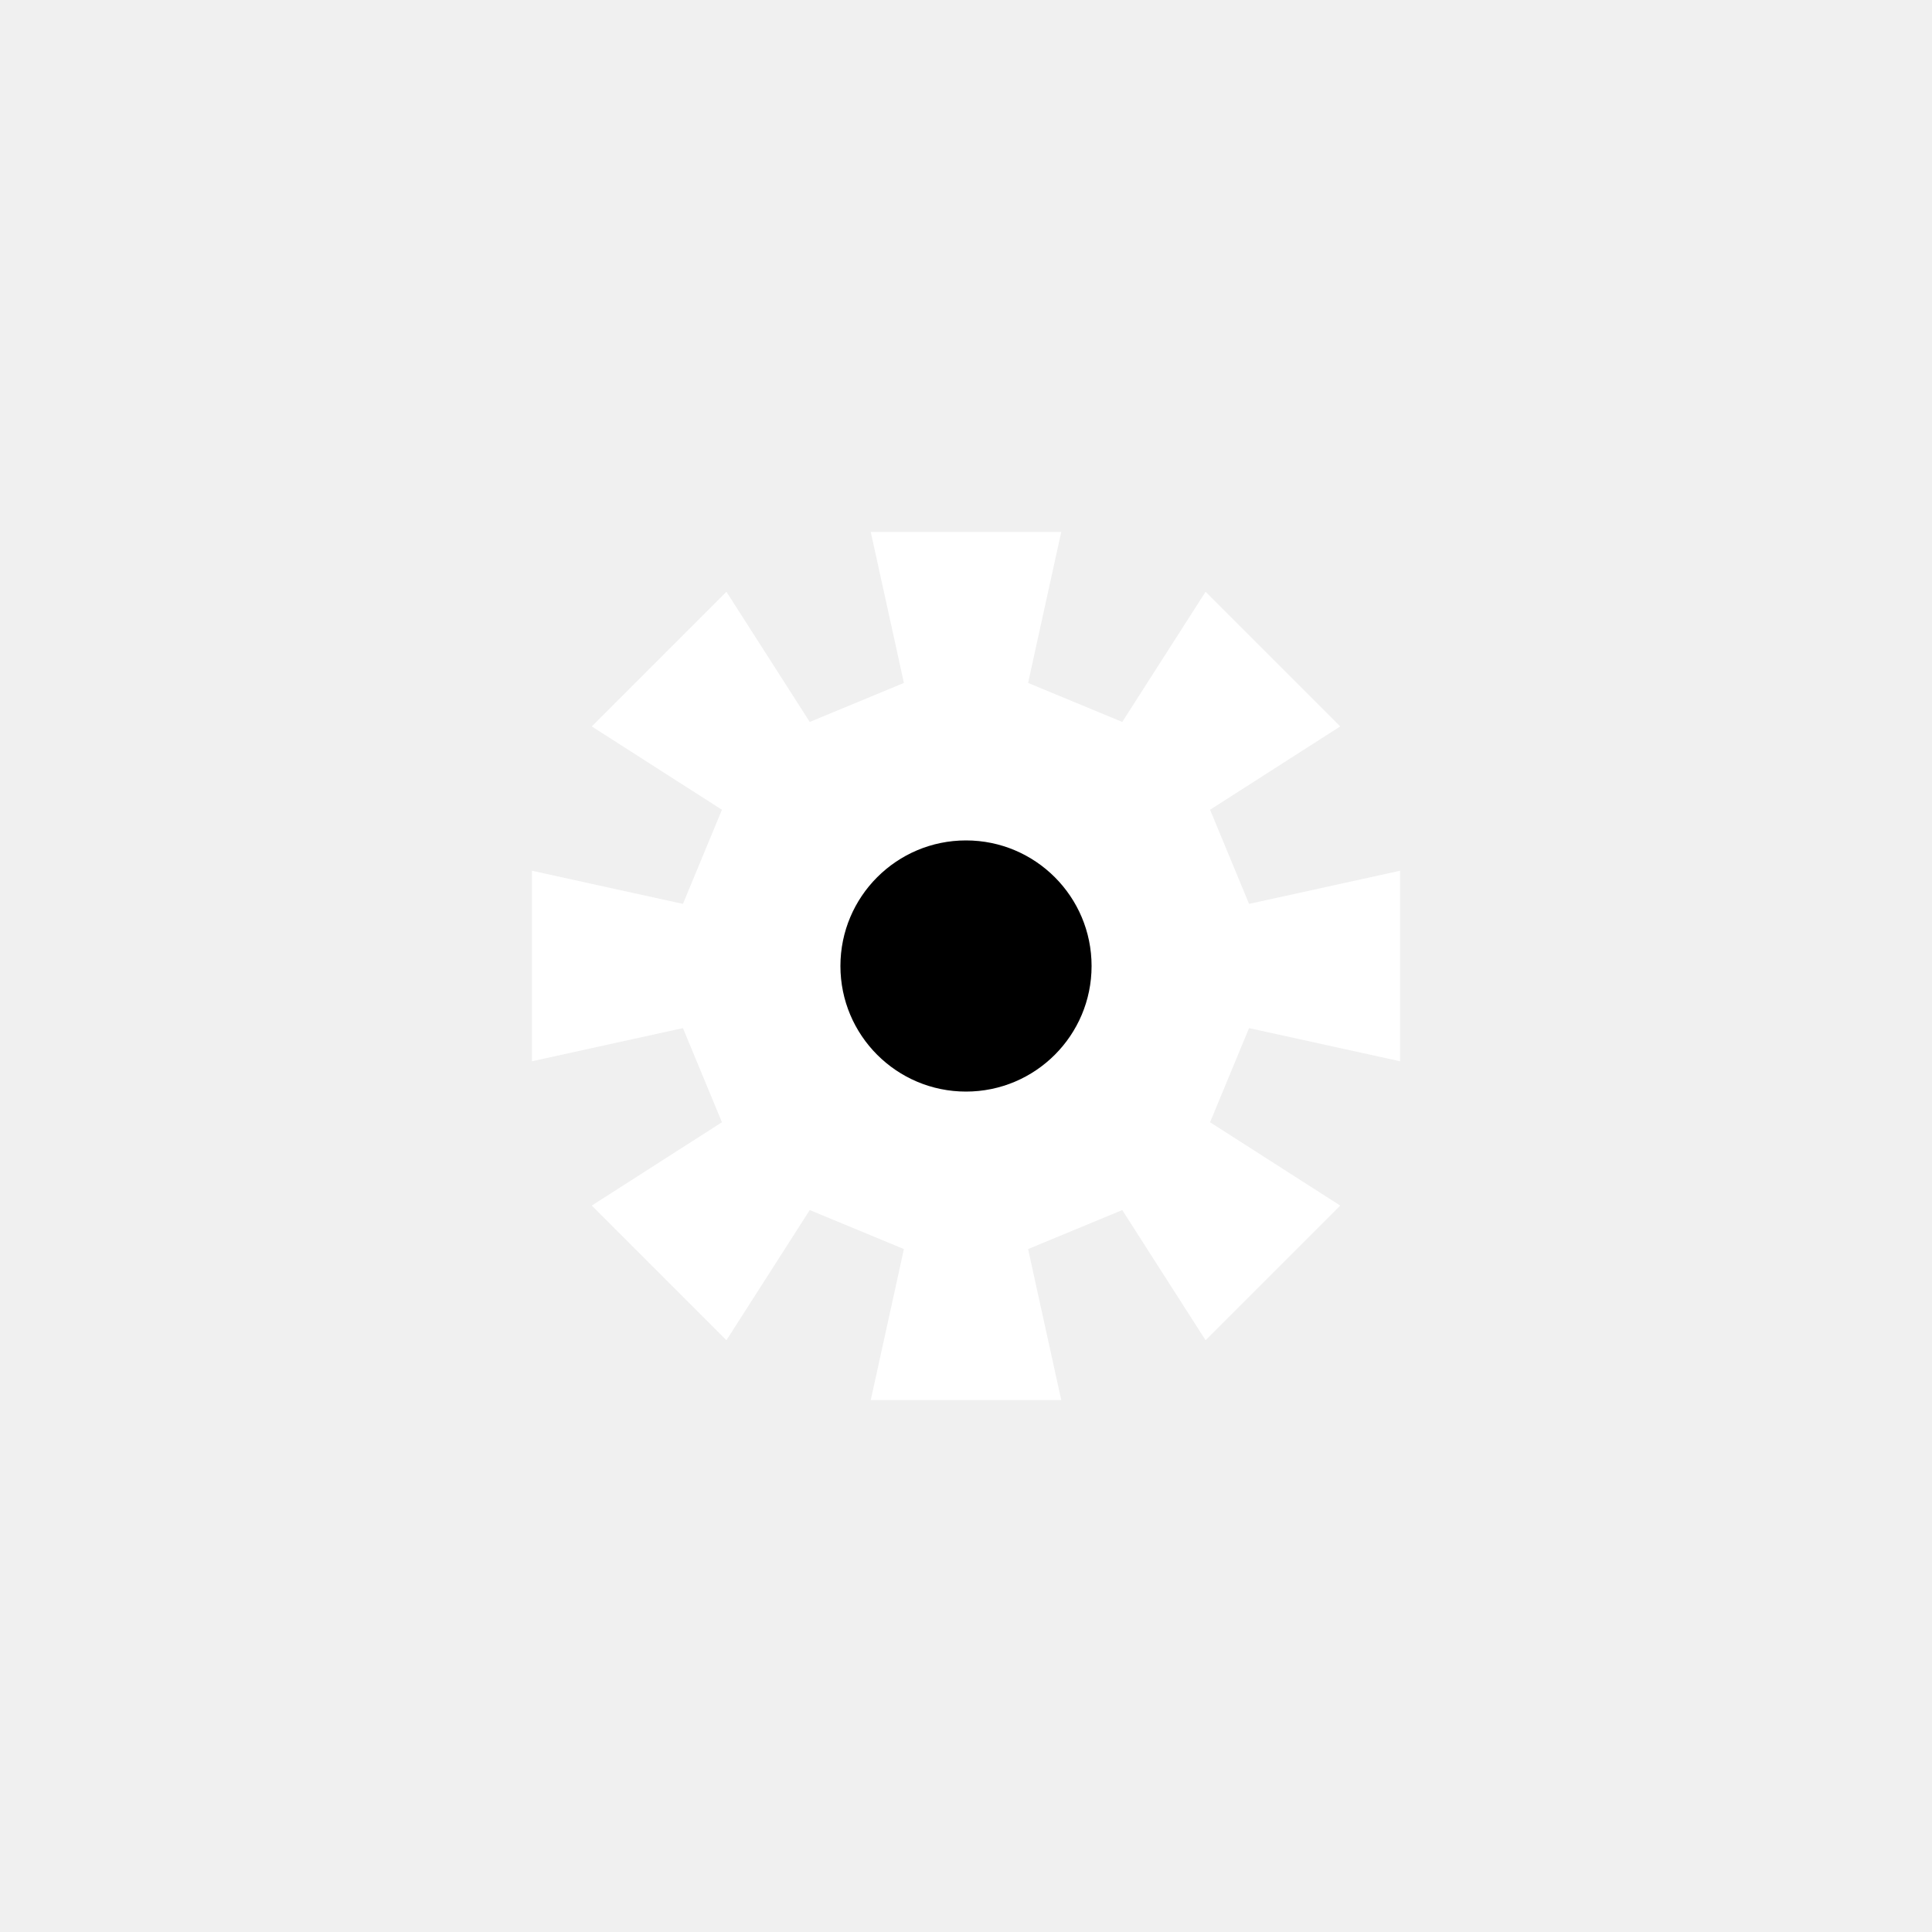
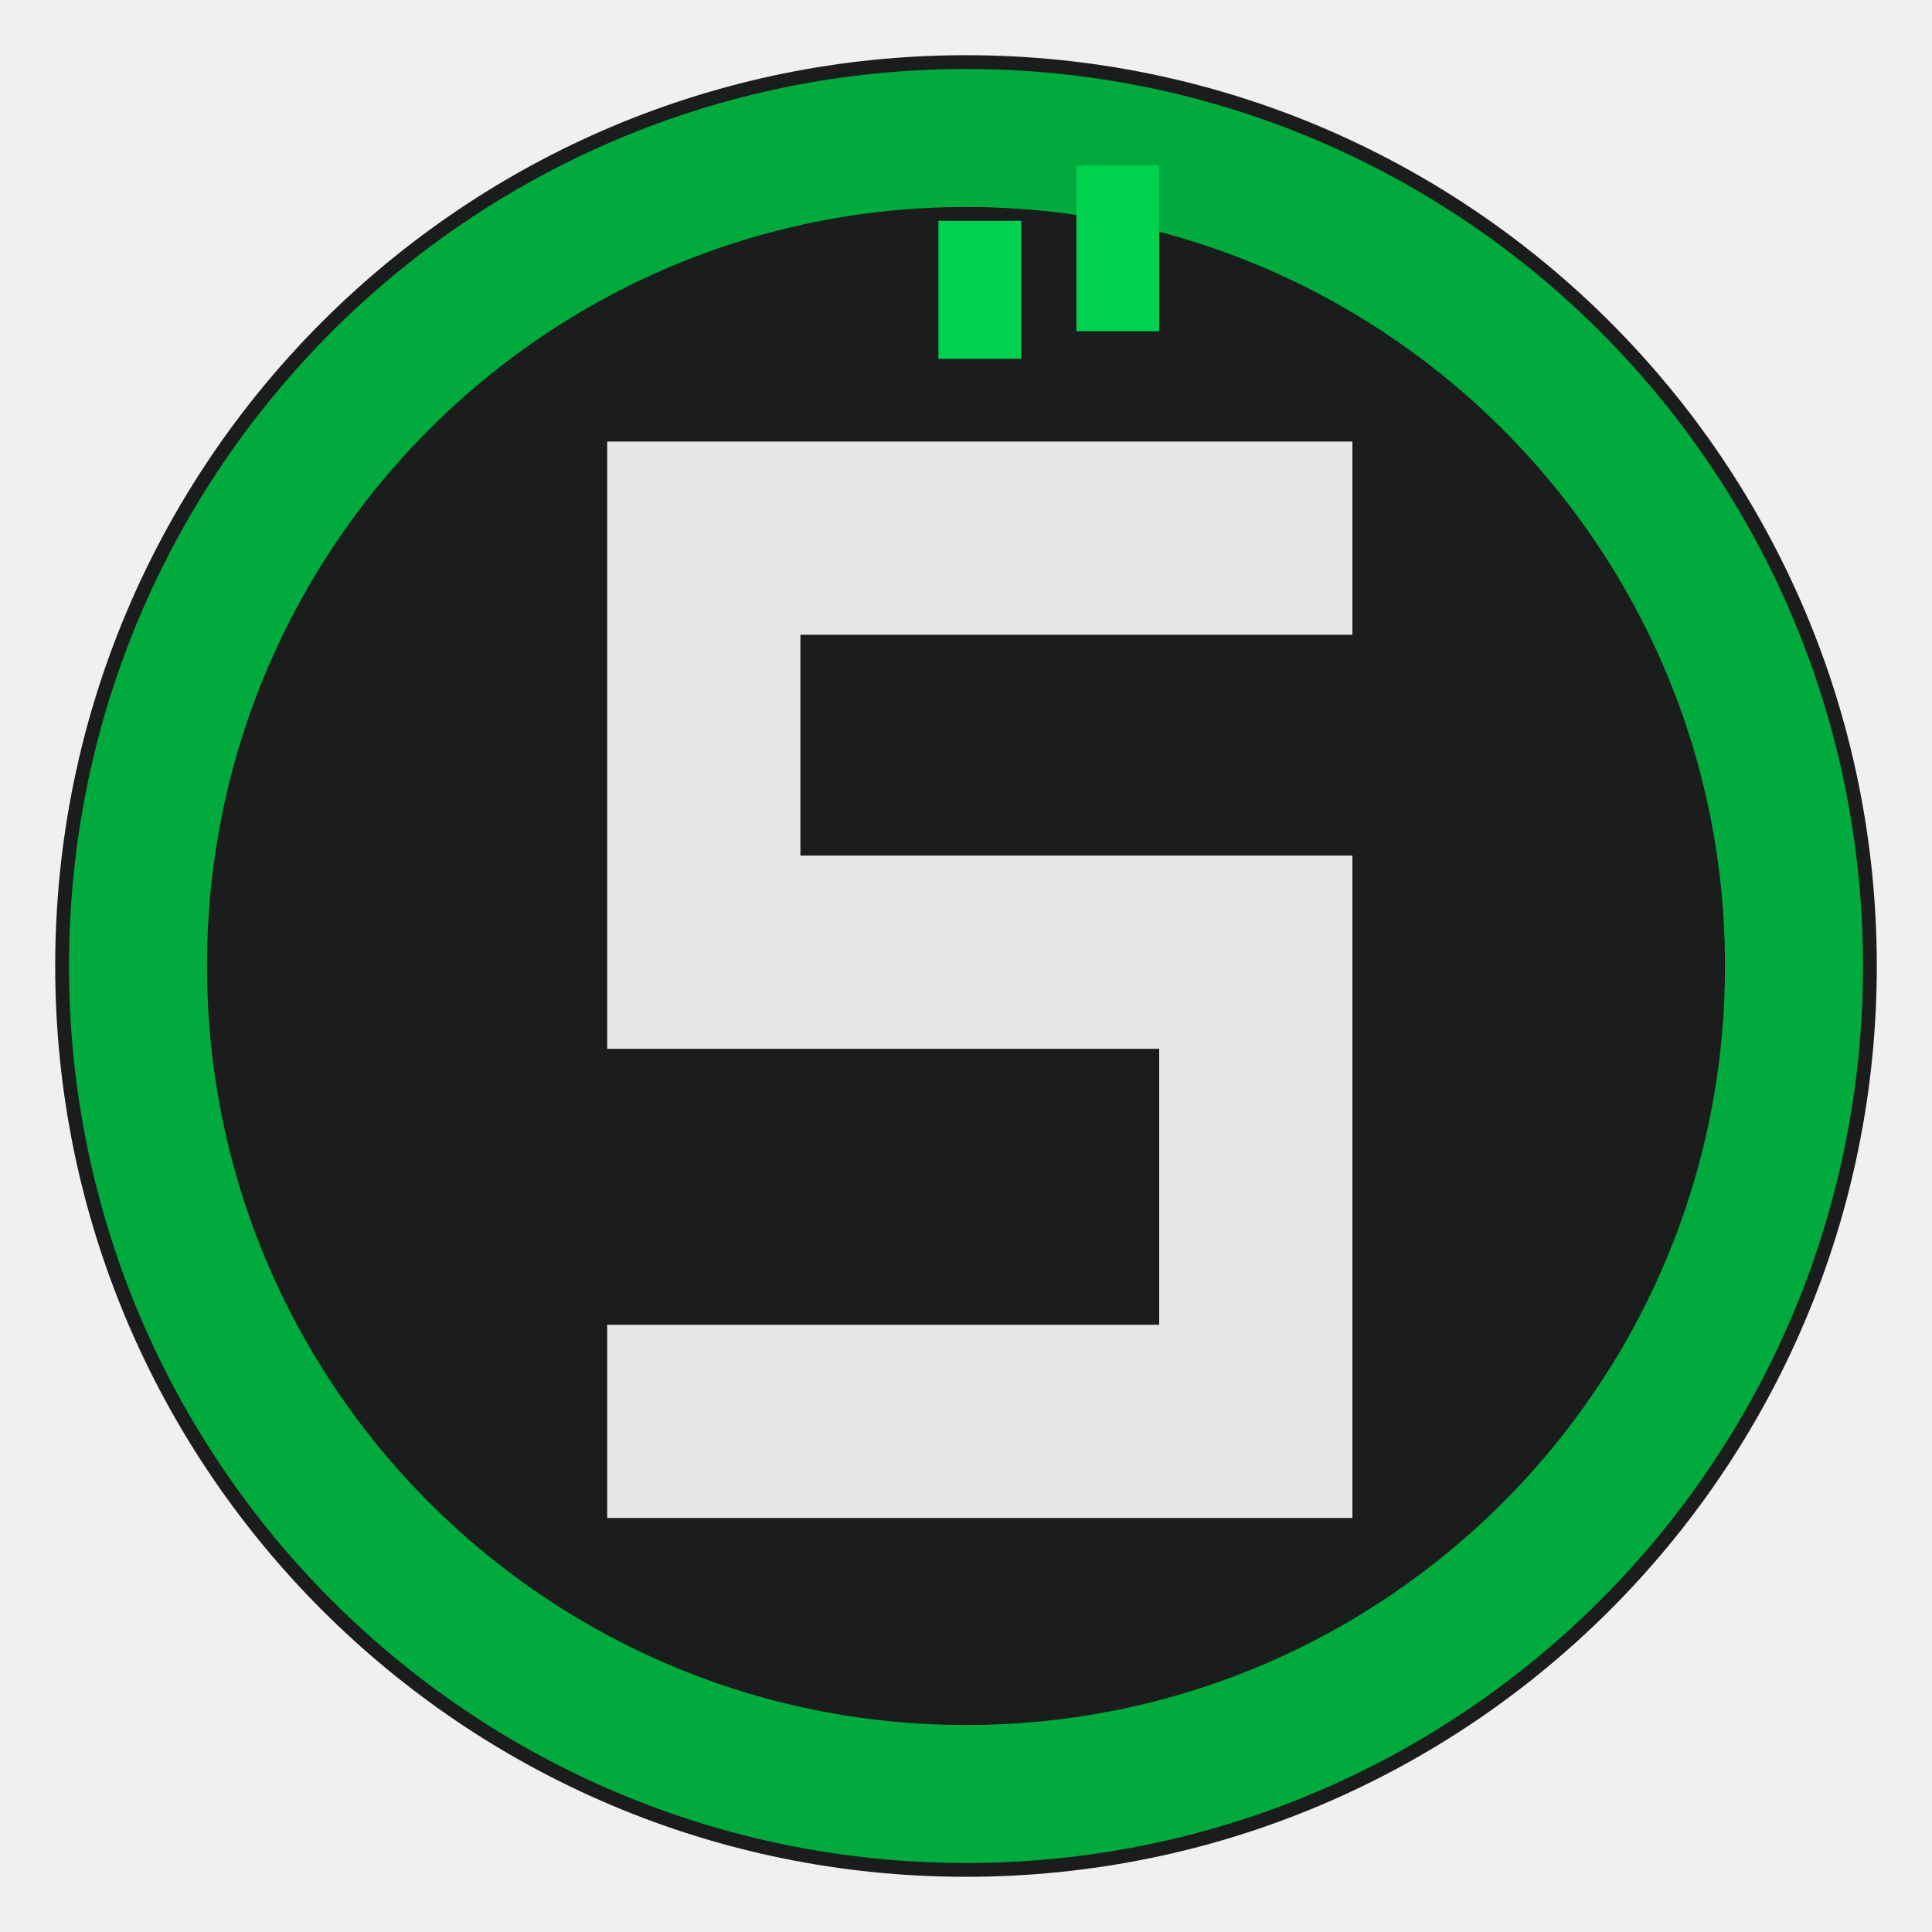
- <svg xmlns="http://www.w3.org/2000/svg" viewBox="0 0 64 64">
-   <g fill="white">
-     <polygon points="29.943,22.623 29.943,22.623 28.845,17.622 35.155,17.622 34.057,22.623 34.057,22.623 37.176,23.915 37.176,23.915 39.936,19.603 44.397,24.064 40.085,26.824 40.085,26.824 41.377,29.943 41.377,29.943 46.378,28.845 46.378,35.155 41.377,34.057 41.377,34.057 40.085,37.176 40.085,37.176 44.397,39.936 39.936,44.397 37.176,40.085 37.176,40.085 34.057,41.377 34.057,41.377 35.155,46.378 28.845,46.378 29.943,41.377 29.943,41.377 26.824,40.085 26.824,40.085 24.064,44.397 19.603,39.936 23.915,37.176 23.915,37.176 22.623,34.057 22.623,34.057 17.622,35.155 17.622,28.845 22.623,29.943 22.623,29.943 23.915,26.824 23.915,26.824 19.603,24.064 24.064,19.603 26.824,23.915 26.824,23.915" />
-     <circle cx="32.000" cy="32.000" r="8.800" />
-   </g>
-   <circle cx="32.000" cy="32.000" r="4.160" fill="black" />
+ <svg xmlns="http://www.w3.org/2000/svg" version="1.1" width="70" height="70">
+   <circle cx="35" cy="35" r="33" fill="#1B1D1C" />
+   <circle cx="35" cy="35" r="30" fill="none" stroke="#00AA3C" stroke-width="5" />
+   <path d="M0 0 C8.91 0 17.82 0 27 0 C27 2.31 27 4.62 27 7 C20.4 7 13.8 7 7 7 C7 9.64 7 12.28 7 15 C13.6 15 20.2 15 27 15 C27 22.92 27 30.84 27 39 C18.09 39 9.18 39 0 39 C0 36.69 0 34.38 0 32 C6.6 32 13.2 32 20 32 C20 28.7 20 25.4 20 22 C13.4 22 6.8 22 0 22 C0 14.74 0 7.48 0 0 Z " fill="#E6E6E6" transform="translate(22,16)" />
+   <path d="M0 0 C0.99 0 1.98 0 3 0 C3 1.98 3 3.96 3 6 C2.01 6 1.02 6 0 6 C0 4.02 0 2.04 0 0 Z " fill="#00D250" transform="translate(39,6)" />
+   <path d="M0 0 C0.99 0 1.98 0 3 0 C3 1.65 3 3.3 3 5 C2.01 5 1.02 5 0 5 C0 3.35 0 1.7 0 0 Z " fill="#00D250" transform="translate(34,8)" />
</svg>
